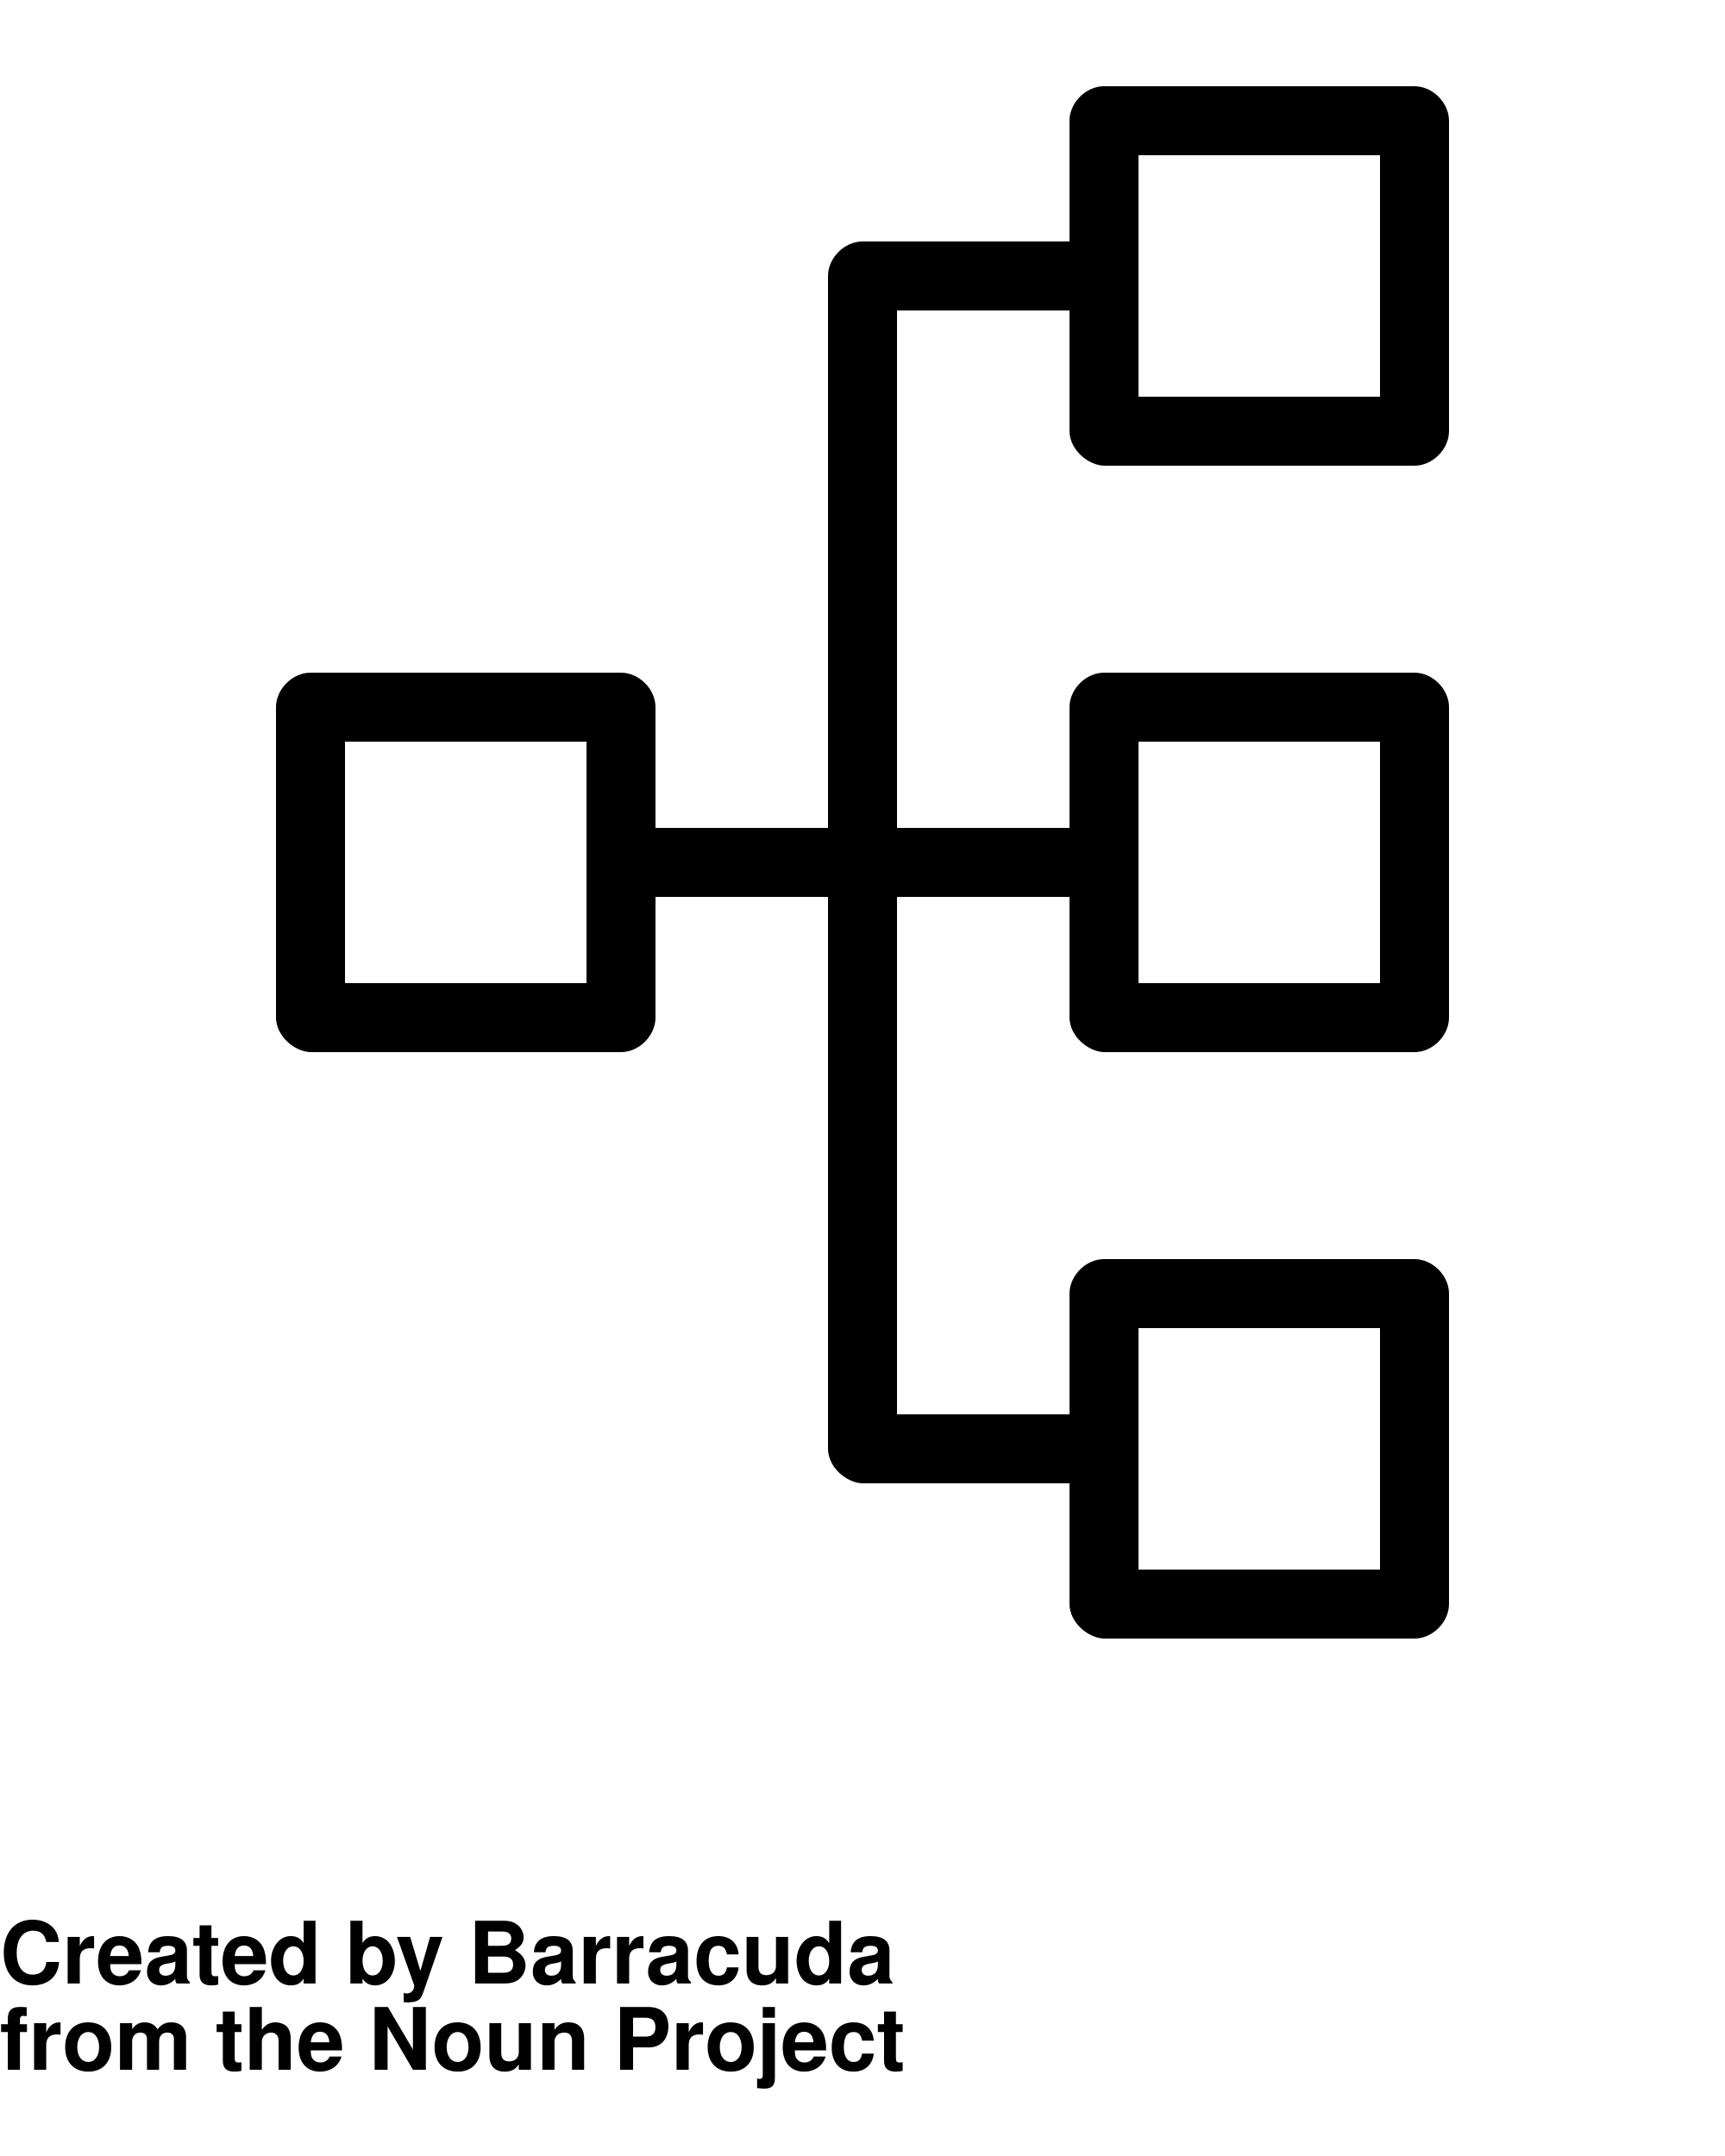
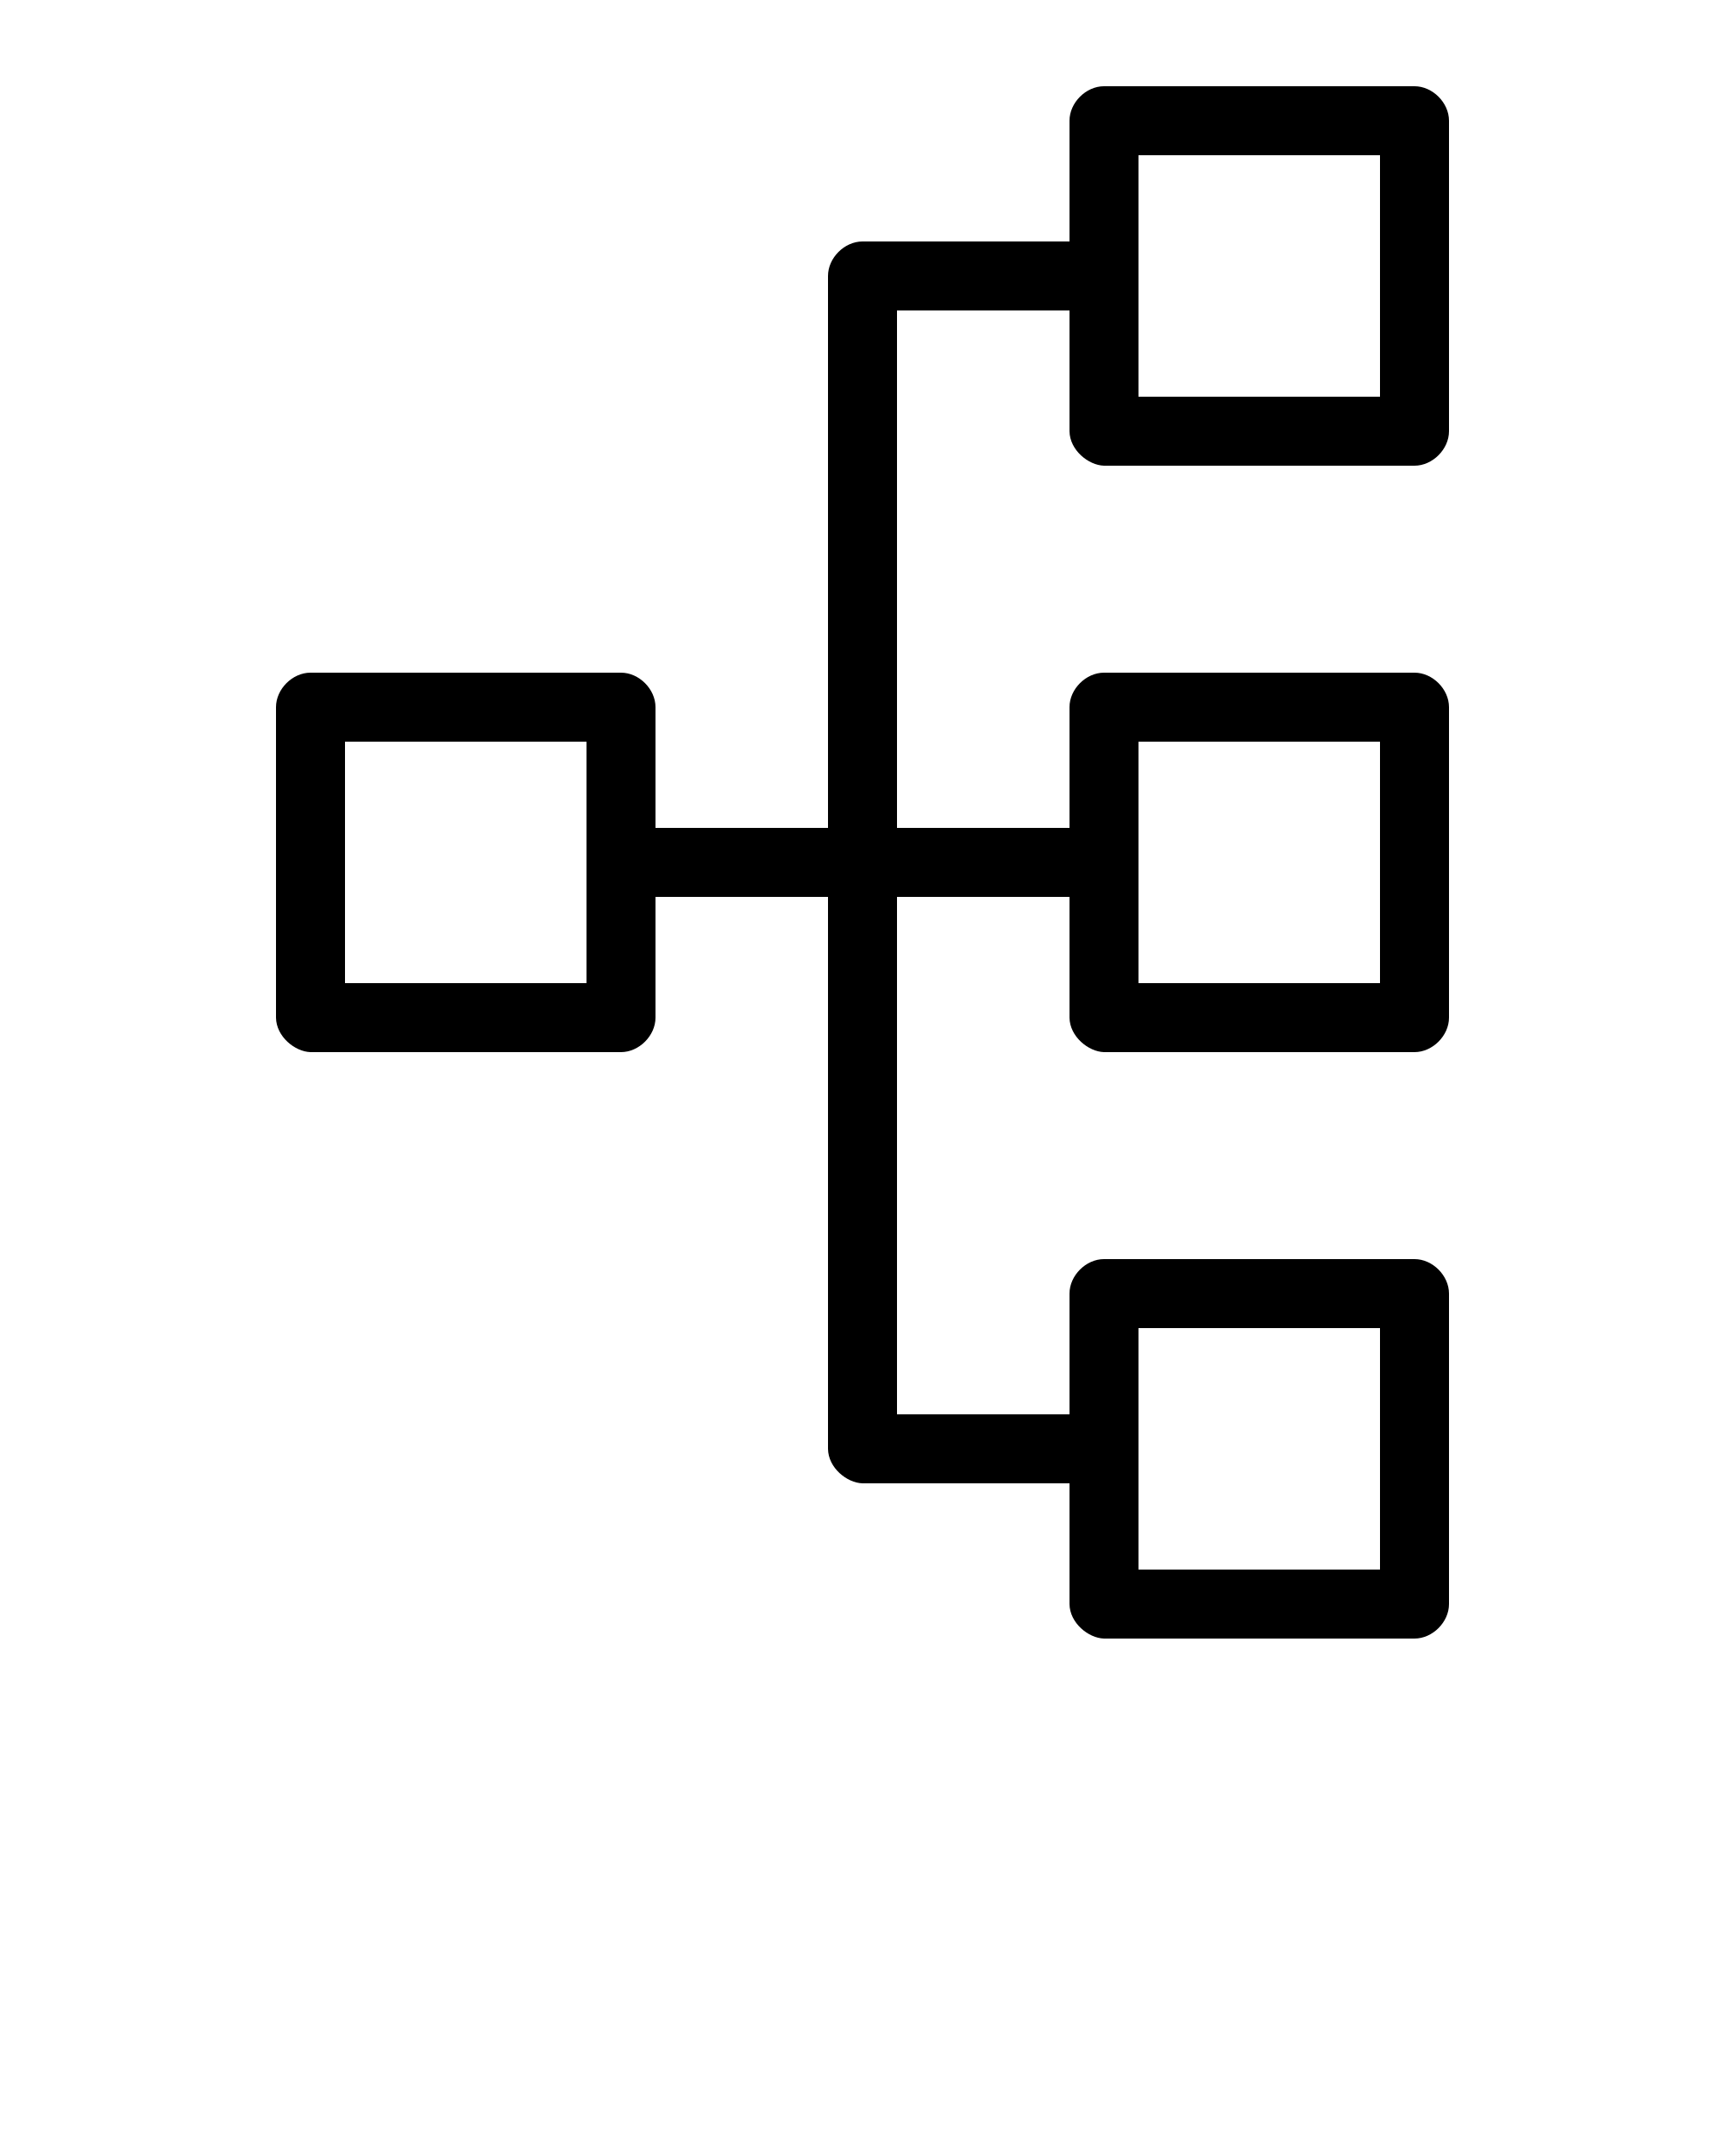
<svg xmlns="http://www.w3.org/2000/svg" version="1.1" x="0px" y="0px" viewBox="0 0 100 125">
  <g transform="translate(0,-952.3622)">
    <path style="text-indent:0;text-transform:none;direction:ltr;block-progression:tb;baseline-shift:baseline;color:#000000;enable-background:accumulate;" d="m 16,1011.362 c 0.013,1.098 1.099,1.975 2,2 l 18,0 c 1.047,-10e-5 2,-0.953 2,-2 l 0,-7 10,0 0,32 c 0.013,1.104 1.099,1.975 2,2 l 12,0 0,7 c 0.013,1.098 1.099,1.975 2,2 l 18,0 c 1.047,-10e-5 2,-0.953 2,-2 l 0,-18 c -1e-4,-1.047 -0.953,-2 -2,-2 l -18,0 c -1.047,10e-5 -2,0.953 -2,2 l 0,7 -10,0 0,-30 10,0 0,7 c 0.013,1.098 1.099,1.975 2,2 l 18,0 c 1.047,-10e-5 2,-0.953 2,-2 l 0,-18 c -1e-4,-1.047 -0.953,-2 -2,-2 l -18,0 c -1.047,10e-5 -2,0.953 -2,2 l 0,7 -10,0 0,-30 10,0 0,7 c 0.013,1.098 1.099,1.975 2,2 l 18,0 c 1.047,-1e-4 2,-0.953 2,-2 l 0,-18 c -1e-4,-1.047 -0.953,-2 -2,-2 l -18,0 c -1.047,10e-5 -2,0.953 -2,2 l 0,7 -12,0 c -1.047,10e-5 -2,0.953 -2,2 l 0,32 -10,0 0,-7 c -10e-5,-1.047 -0.953,-2 -2,-2 l -18,0 c -1.047,10e-5 -2,0.953 -2,2 l 0,18 z m 4,-2 0,-14 14,0 0,14 -14,0 z m 46,34 0,-14 14,0 0,14 -14,0 z m 0,-34 0,-14 14,0 0,14 -14,0 z m 0,-34 0,-14 14,0 0,14 -14,0 z" fill="#000000" fill-opacity="1" stroke="none" marker="none" visibility="visible" display="inline" overflow="visible" />
  </g>
-   <text x="0" y="115" fill="#000000" font-size="5px" font-weight="bold" font-family="'Helvetica Neue', Helvetica, Arial-Unicode, Arial, Sans-serif">Created by Barracuda</text>
-   <text x="0" y="120" fill="#000000" font-size="5px" font-weight="bold" font-family="'Helvetica Neue', Helvetica, Arial-Unicode, Arial, Sans-serif">from the Noun Project</text>
</svg>
